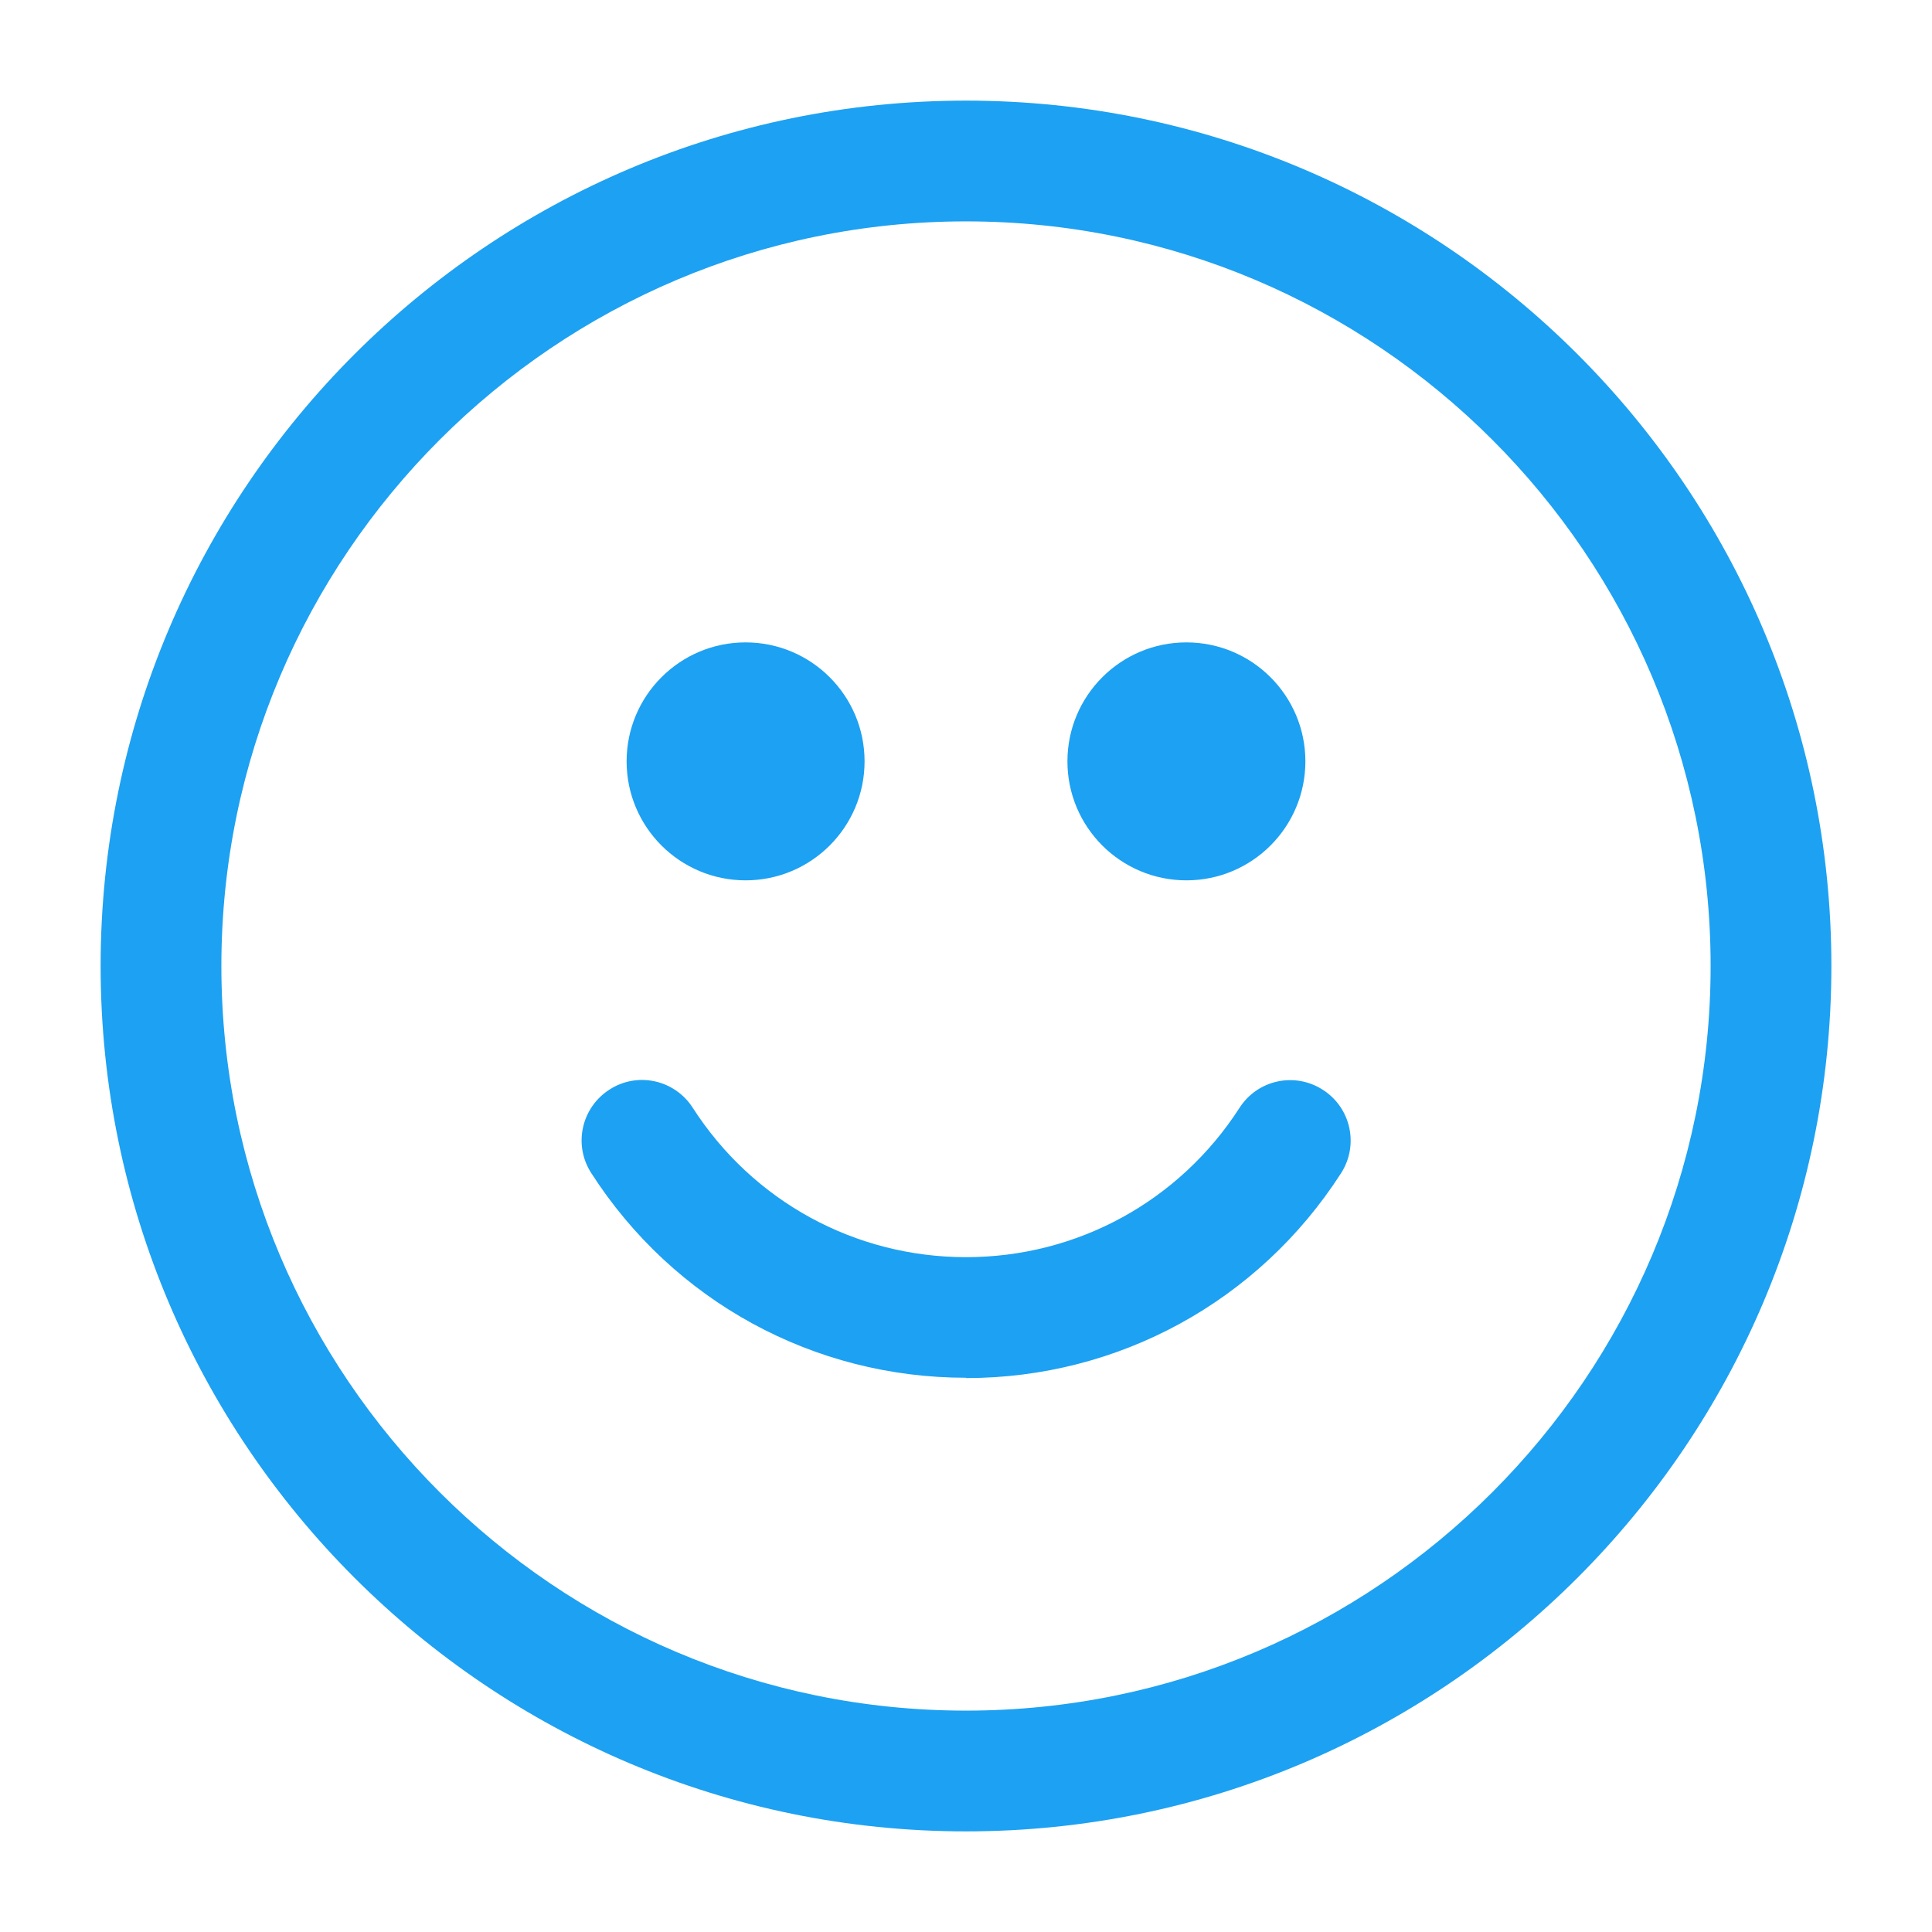
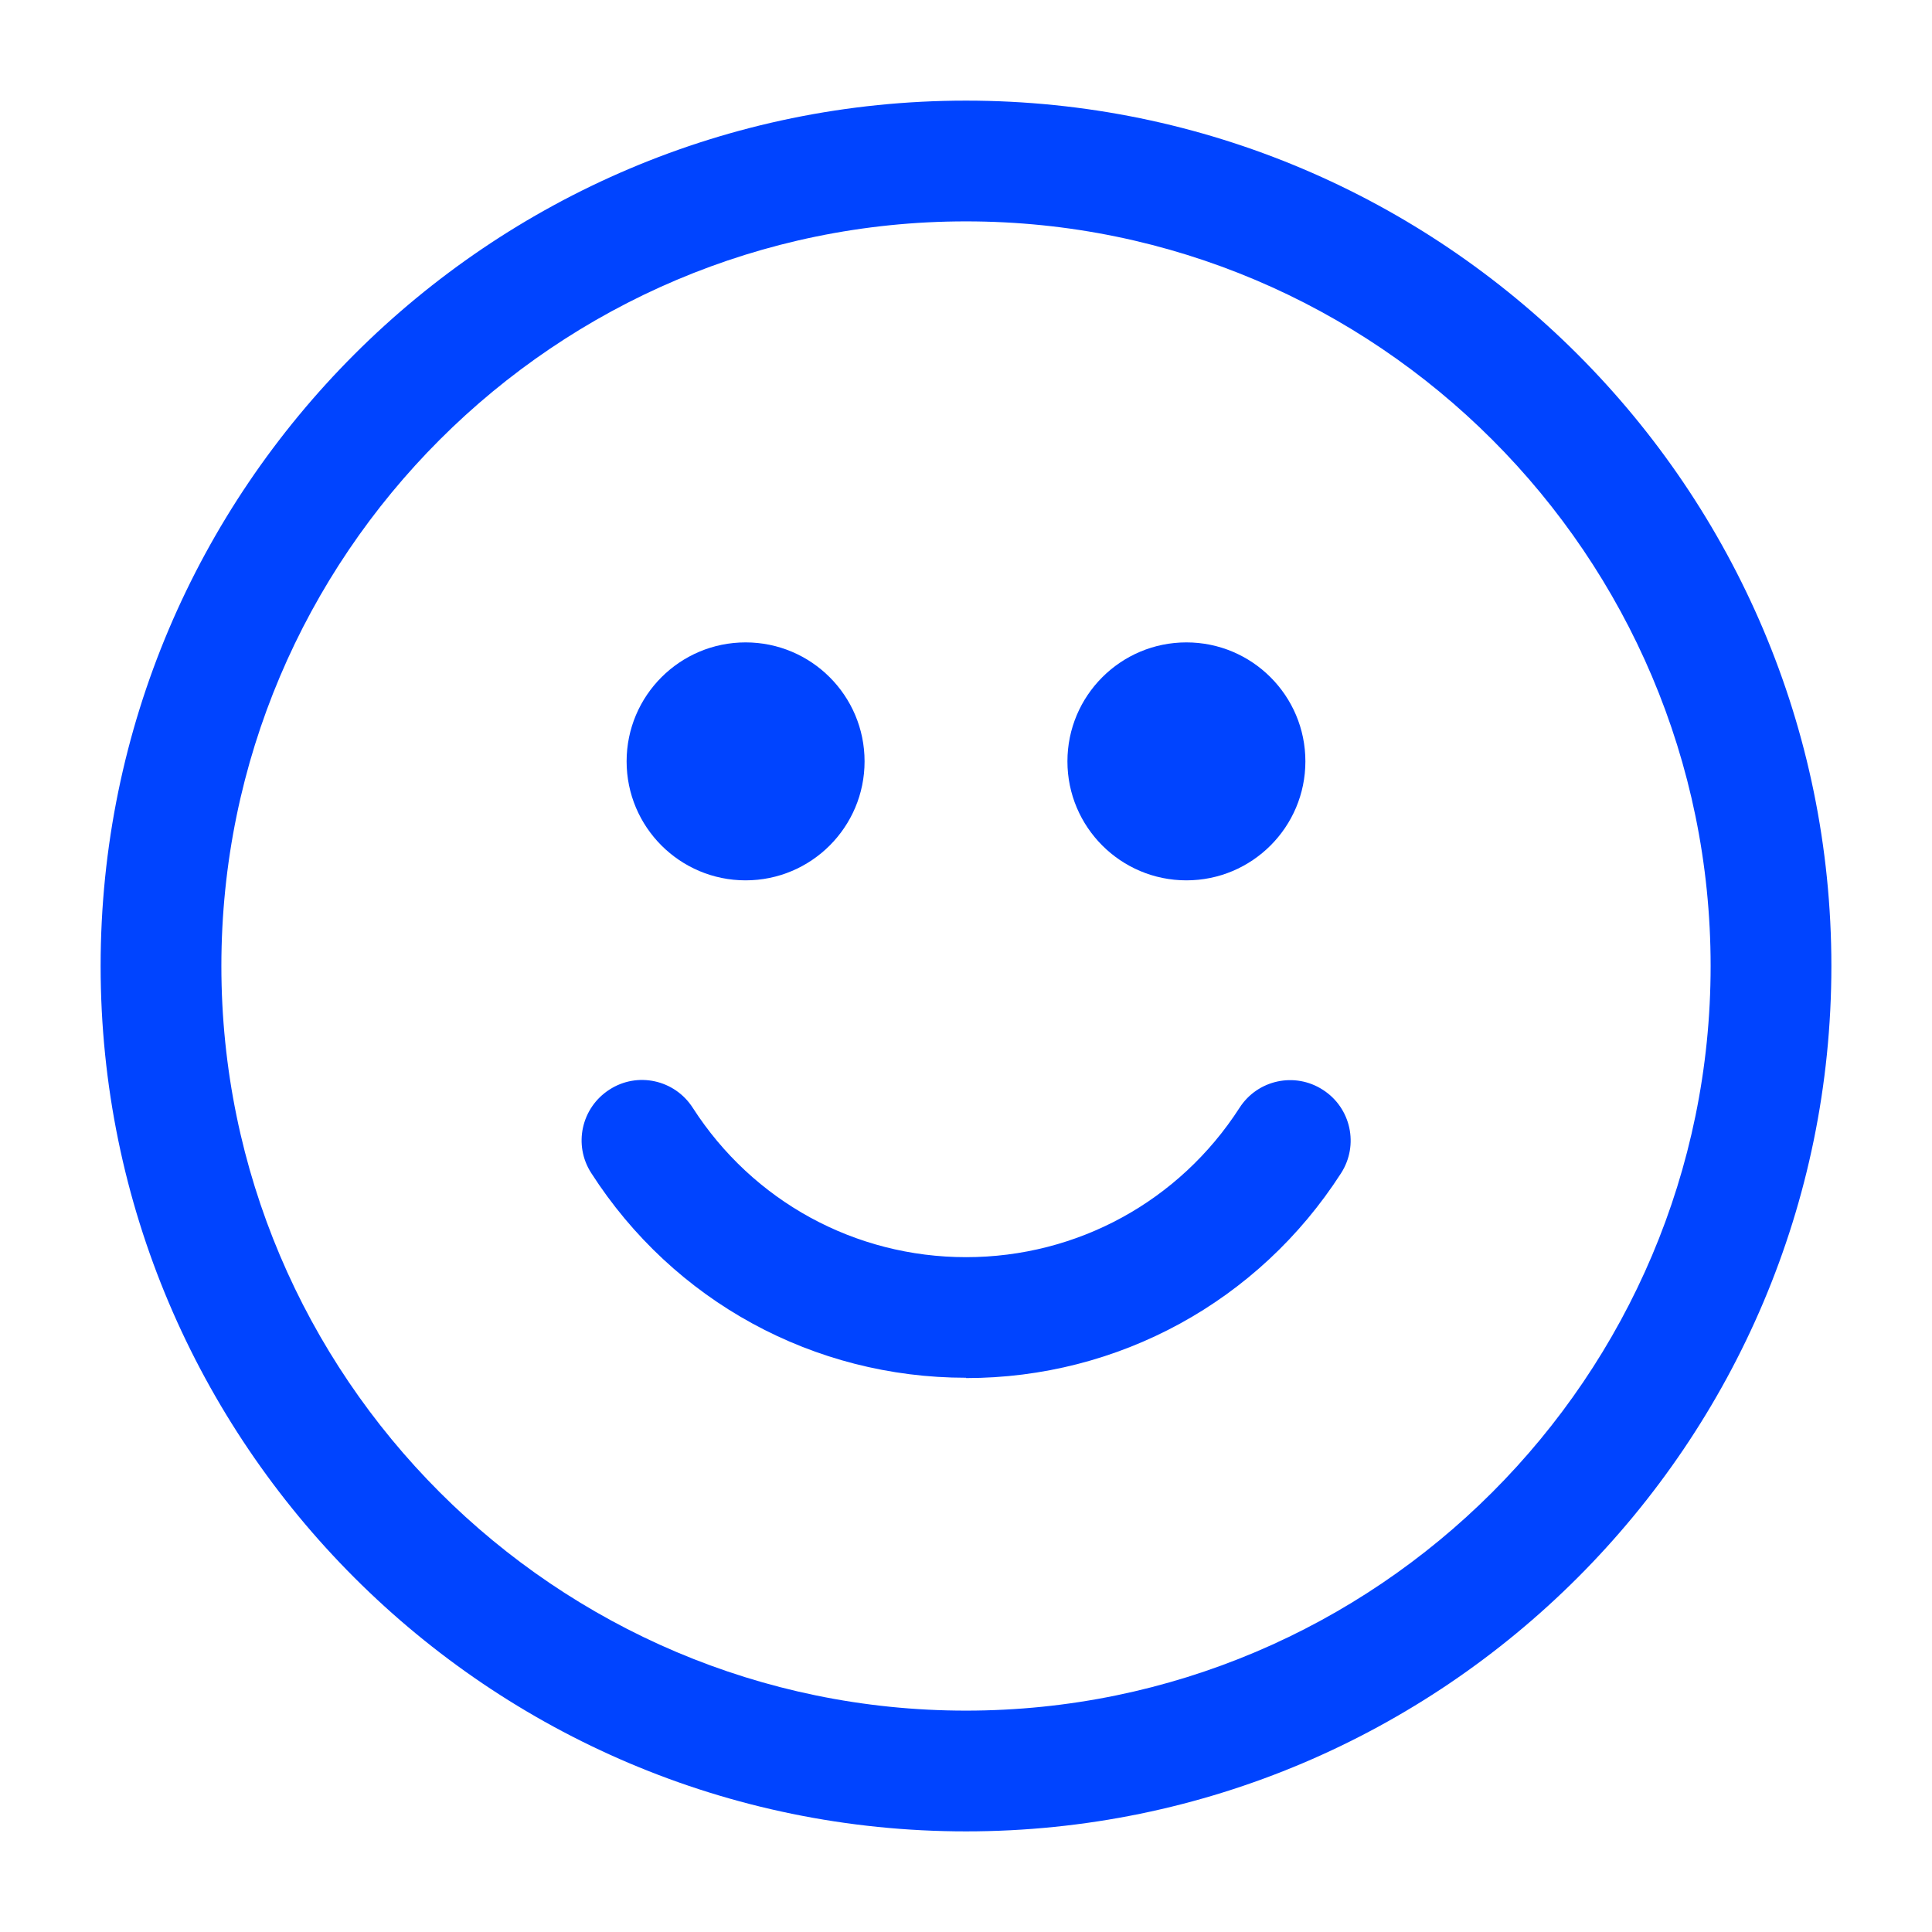
<svg xmlns="http://www.w3.org/2000/svg" width="24" height="24" viewBox="0 0 24 24" fill="none">
-   <path d="M12 22.75C6.072 22.75 1.25 17.928 1.25 12C1.25 6.072 6.072 1.25 12 1.25C17.928 1.25 22.75 6.072 22.75 12C22.75 17.928 17.928 22.75 12 22.75ZM12 2.75C6.9 2.75 2.75 6.9 2.75 12C2.75 17.1 6.9 21.25 12 21.25C17.1 21.25 21.25 17.1 21.25 12C21.25 6.9 17.1 2.75 12 2.75Z" fill="#1DA1F2" />
-   <path d="M12 17.115C10.108 17.115 8.367 16.165 7.344 14.571C7.12 14.223 7.221 13.761 7.57 13.536C7.918 13.31 8.382 13.412 8.606 13.762C9.353 14.924 10.622 15.617 12.001 15.617C13.38 15.617 14.649 14.924 15.397 13.763C15.621 13.413 16.085 13.313 16.433 13.538C16.783 13.762 16.883 14.226 16.659 14.574C15.634 16.168 13.893 17.119 12.001 17.119L12 17.115Z" fill="#1DA1F2" />
-   <path d="M14.738 10.936C15.554 10.936 16.216 10.274 16.216 9.458C16.216 8.642 15.554 7.98 14.738 7.98C13.922 7.98 13.26 8.642 13.26 9.458C13.26 10.274 13.922 10.936 14.738 10.936Z" fill="#1DA1F2" />
-   <path d="M9.262 10.936C10.078 10.936 10.74 10.274 10.74 9.458C10.74 8.642 10.078 7.98 9.262 7.98C8.446 7.98 7.784 8.642 7.784 9.458C7.784 10.274 8.446 10.936 9.262 10.936Z" fill="#1DA1F2" />
+   <path d="M12 22.75C6.072 22.75 1.25 17.928 1.25 12C1.25 6.072 6.072 1.25 12 1.25C17.928 1.25 22.75 6.072 22.75 12C22.75 17.928 17.928 22.75 12 22.75ZM12 2.75C6.9 2.75 2.75 6.9 2.75 12C2.75 17.1 6.9 21.25 12 21.25C17.1 21.25 21.25 17.1 21.25 12C21.25 6.9 17.1 2.75 12 2.75Z" fill="#0044FF" />
+   <path d="M12 17.115C10.108 17.115 8.367 16.165 7.344 14.571C7.12 14.223 7.221 13.761 7.57 13.536C7.918 13.31 8.382 13.412 8.606 13.762C9.353 14.924 10.622 15.617 12.001 15.617C13.38 15.617 14.649 14.924 15.397 13.763C15.621 13.413 16.085 13.313 16.433 13.538C16.783 13.762 16.883 14.226 16.659 14.574C15.634 16.168 13.893 17.119 12.001 17.119L12 17.115Z" fill="#0044FF" />
+   <path d="M14.738 10.936C15.554 10.936 16.216 10.274 16.216 9.458C16.216 8.642 15.554 7.98 14.738 7.98C13.922 7.98 13.26 8.642 13.26 9.458C13.26 10.274 13.922 10.936 14.738 10.936Z" fill="#0044FF" />
+   <path d="M9.262 10.936C10.078 10.936 10.74 10.274 10.74 9.458C10.74 8.642 10.078 7.98 9.262 7.98C8.446 7.98 7.784 8.642 7.784 9.458C7.784 10.274 8.446 10.936 9.262 10.936Z" fill="#0044FF" />
</svg>
